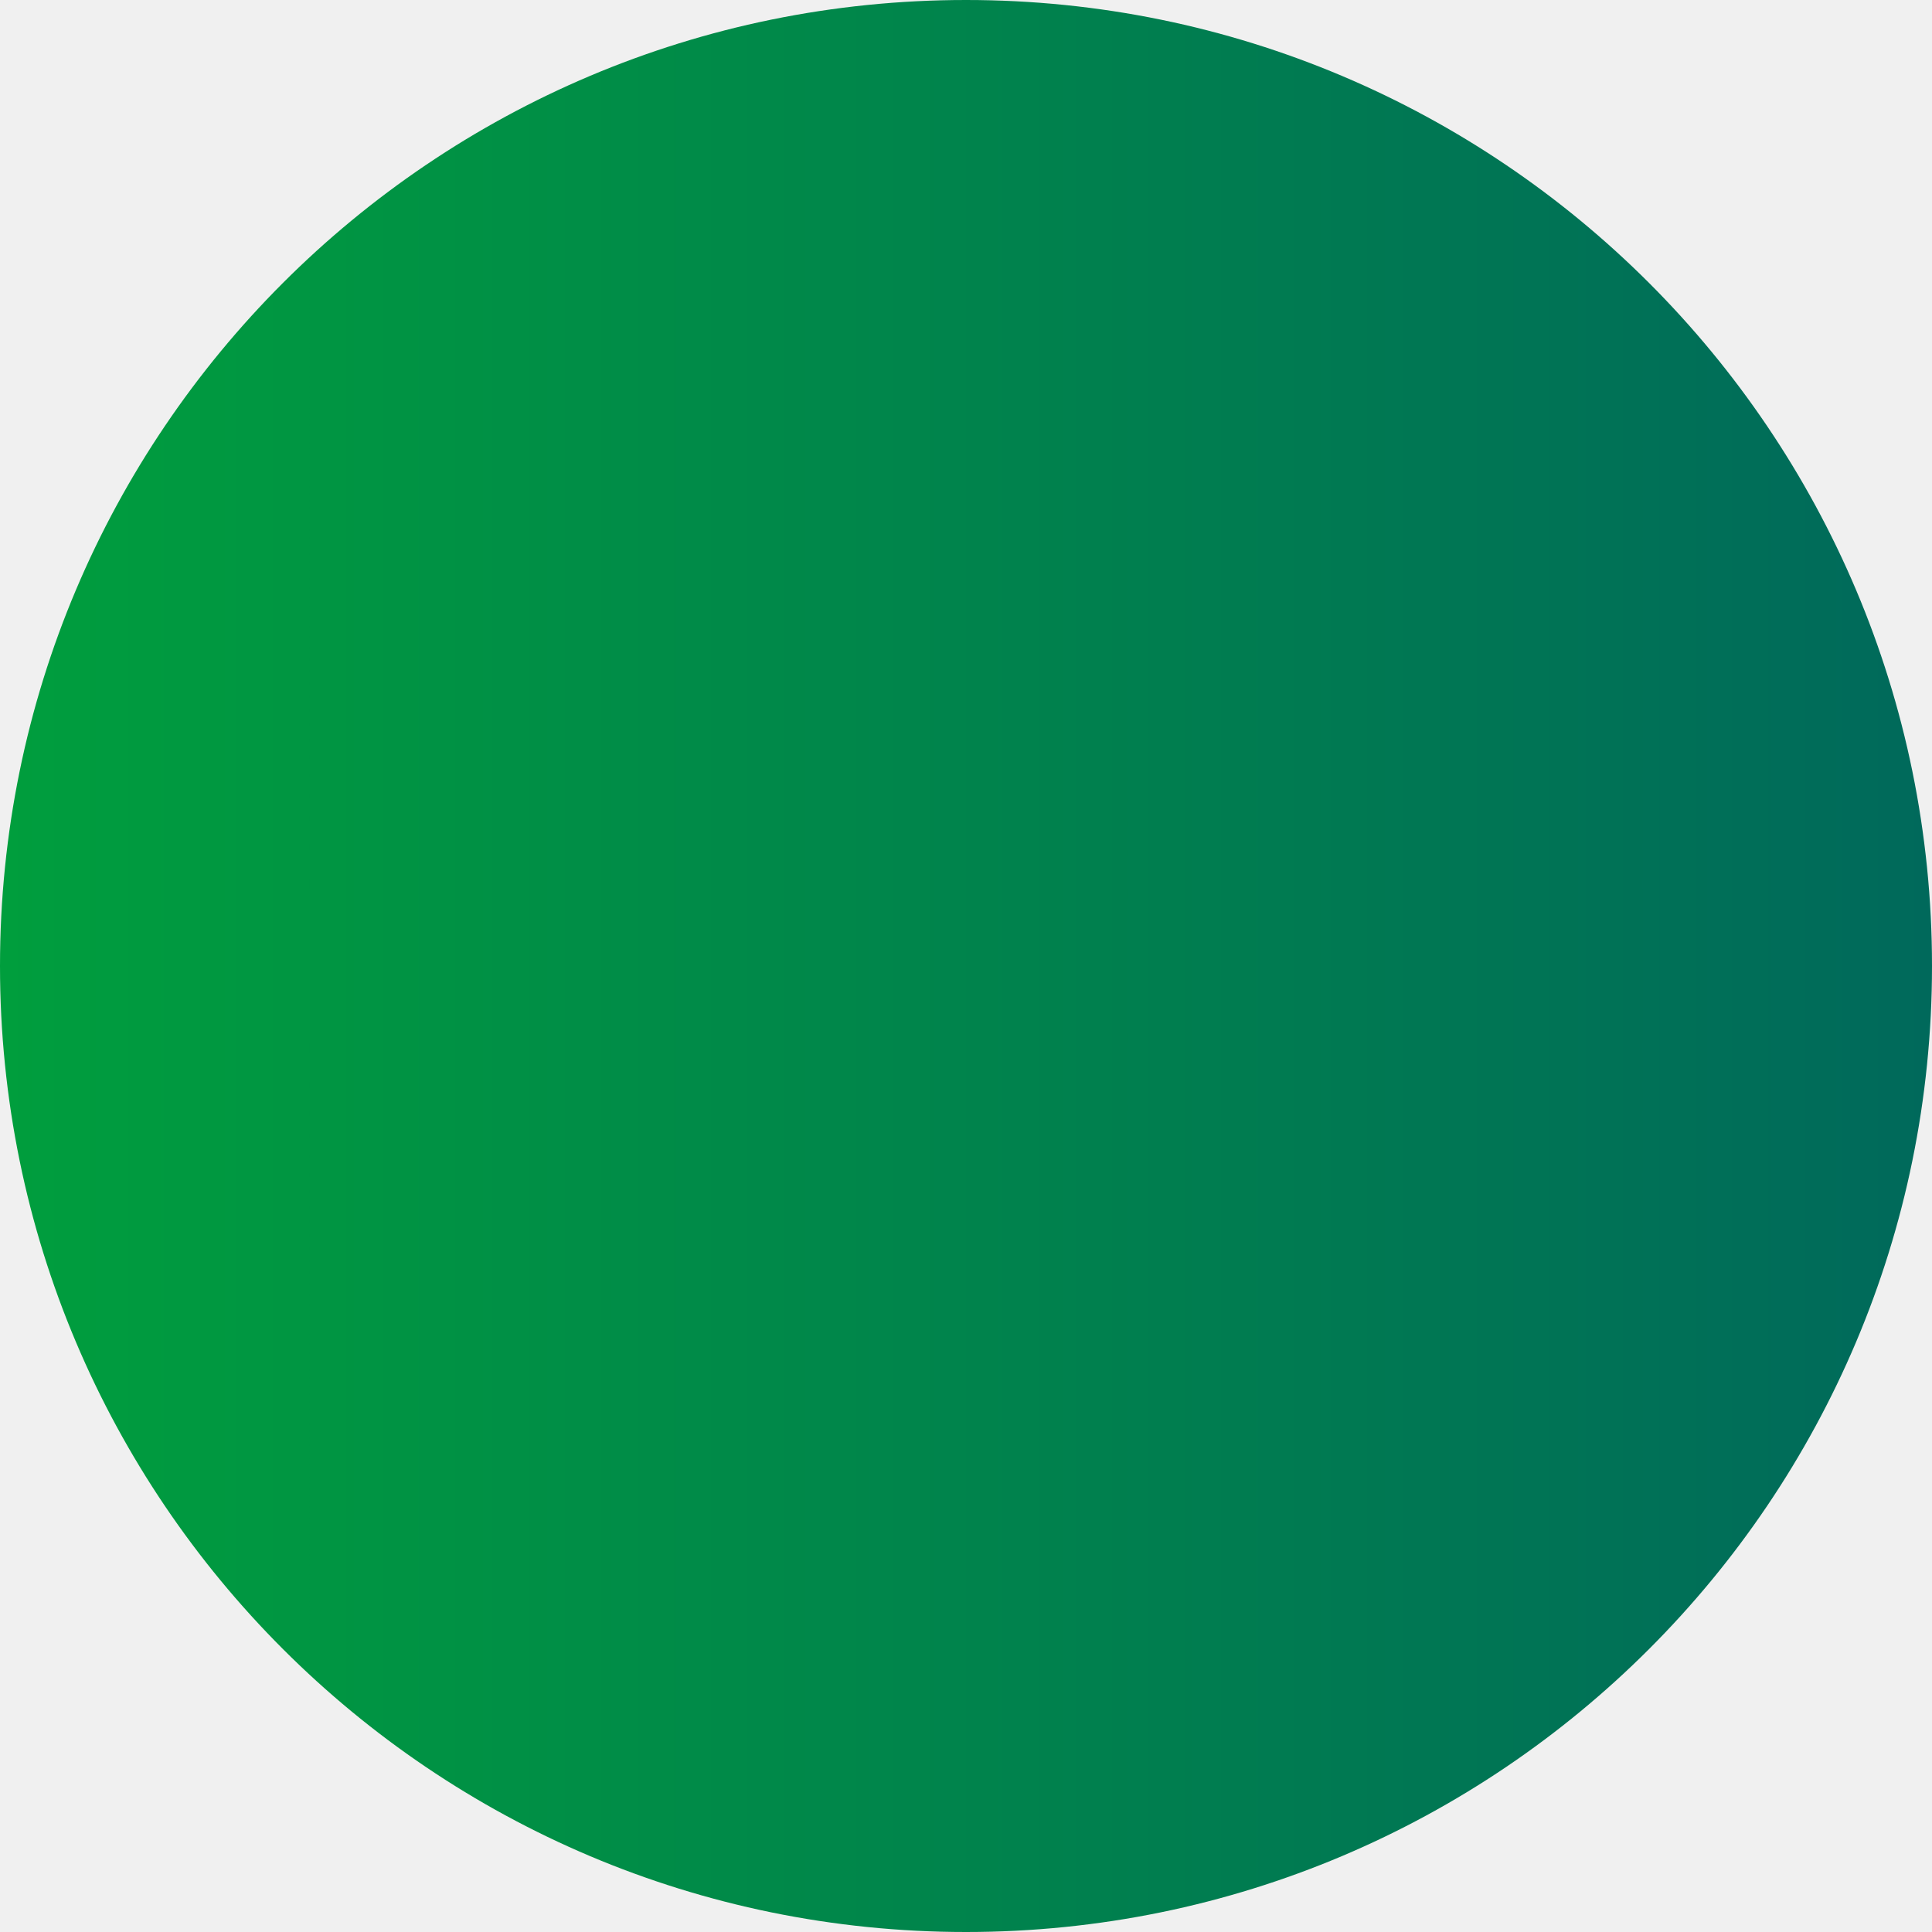
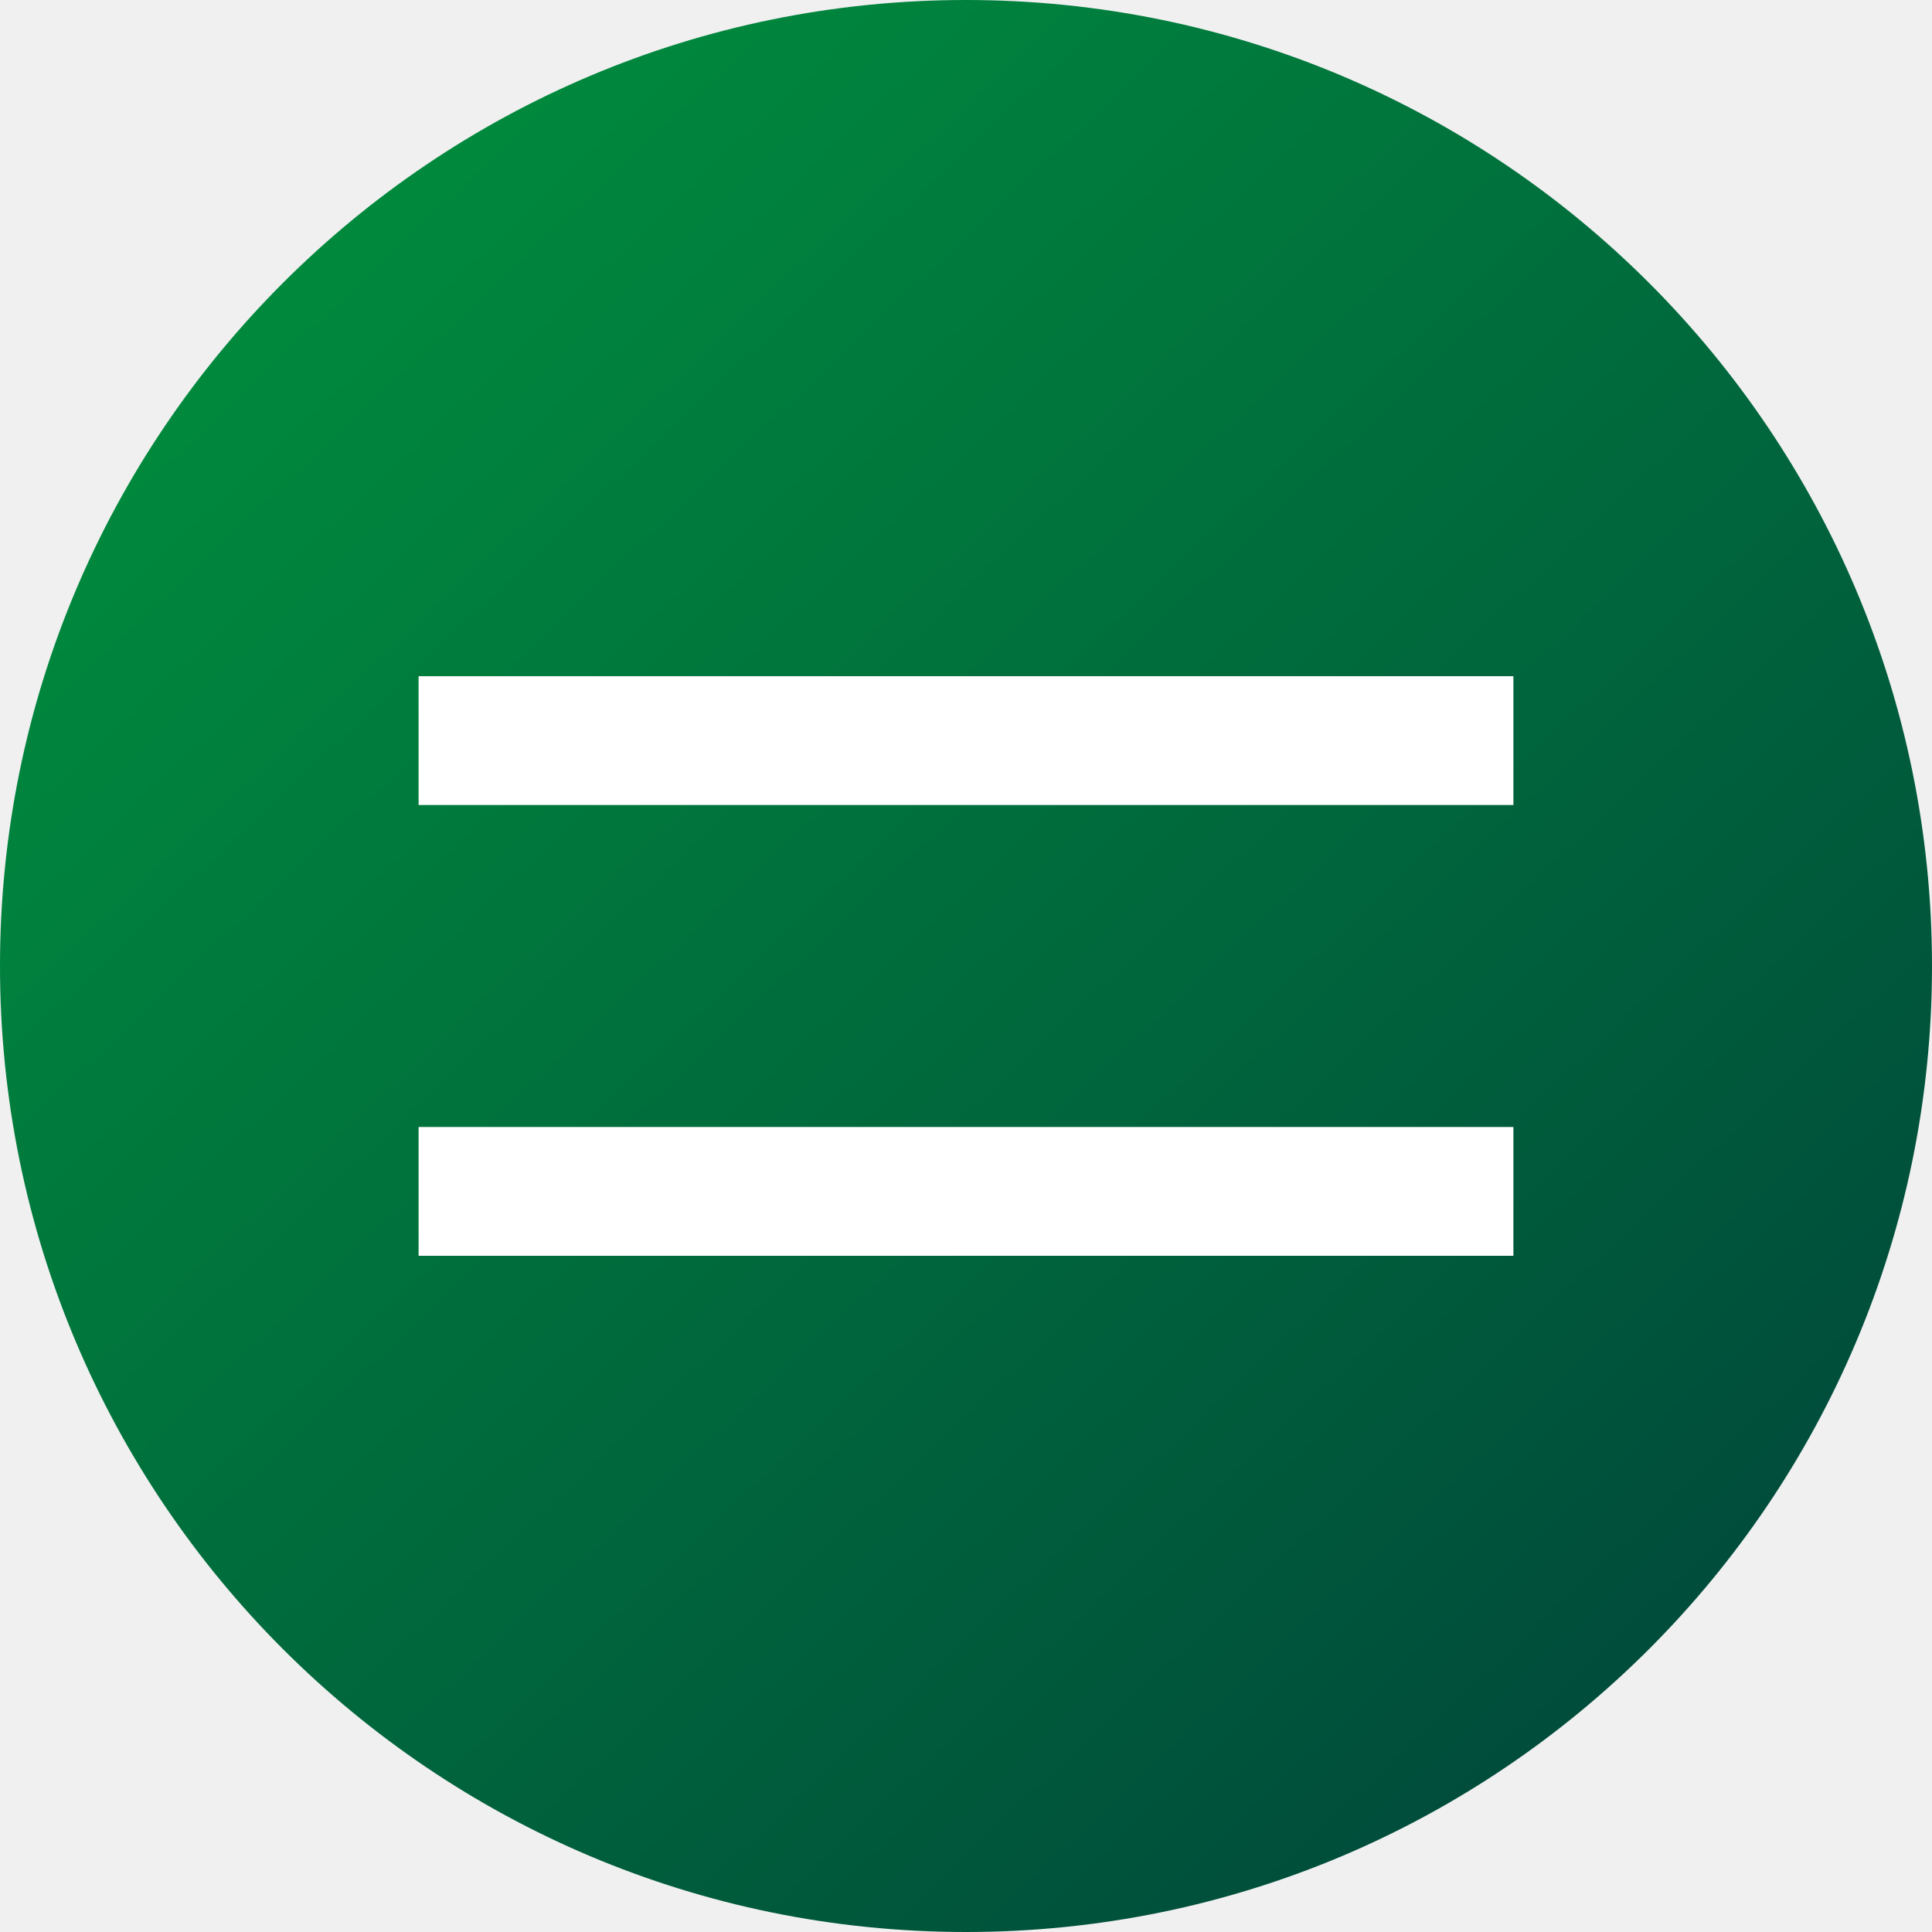
- <svg xmlns="http://www.w3.org/2000/svg" width="30" height="30" viewBox="0 0 30 30" fill="none">
-   <circle cx="15" cy="15" r="15" fill="url(#paint0_linear_58_728)" />
+ <svg xmlns="http://www.w3.org/2000/svg" width="30" height="30" viewBox="0 0 60 60" fill="none">
+   <path d="M60 30C60 46.569 46.569 60 30 60C13.431 60 0 46.569 0 30C0 13.431 13.431 0 30 0C46.569 0 60 13.431 60 30Z" fill="url(#paint0_linear_212_9)" />
+   <rect x="13" y="21" width="34" height="4" fill="white" />
+   <rect x="13" y="35" width="34" height="4" fill="white" />
  <defs>
-     <linearGradient id="paint0_linear_58_728" x1="0" y1="15" x2="30" y2="15" gradientUnits="userSpaceOnUse">
-       <stop stop-color="#009E3D" />
-       <stop offset="1" stop-color="#00695B" />
+     <linearGradient id="paint0_linear_212_9" x1="8.138" y1="10.95" x2="48.818" y2="54.126" gradientUnits="userSpaceOnUse">
+       <stop stop-color="#00883D" />
+       <stop offset="1" stop-color="#004C3B" />
    </linearGradient>
  </defs>
</svg>
